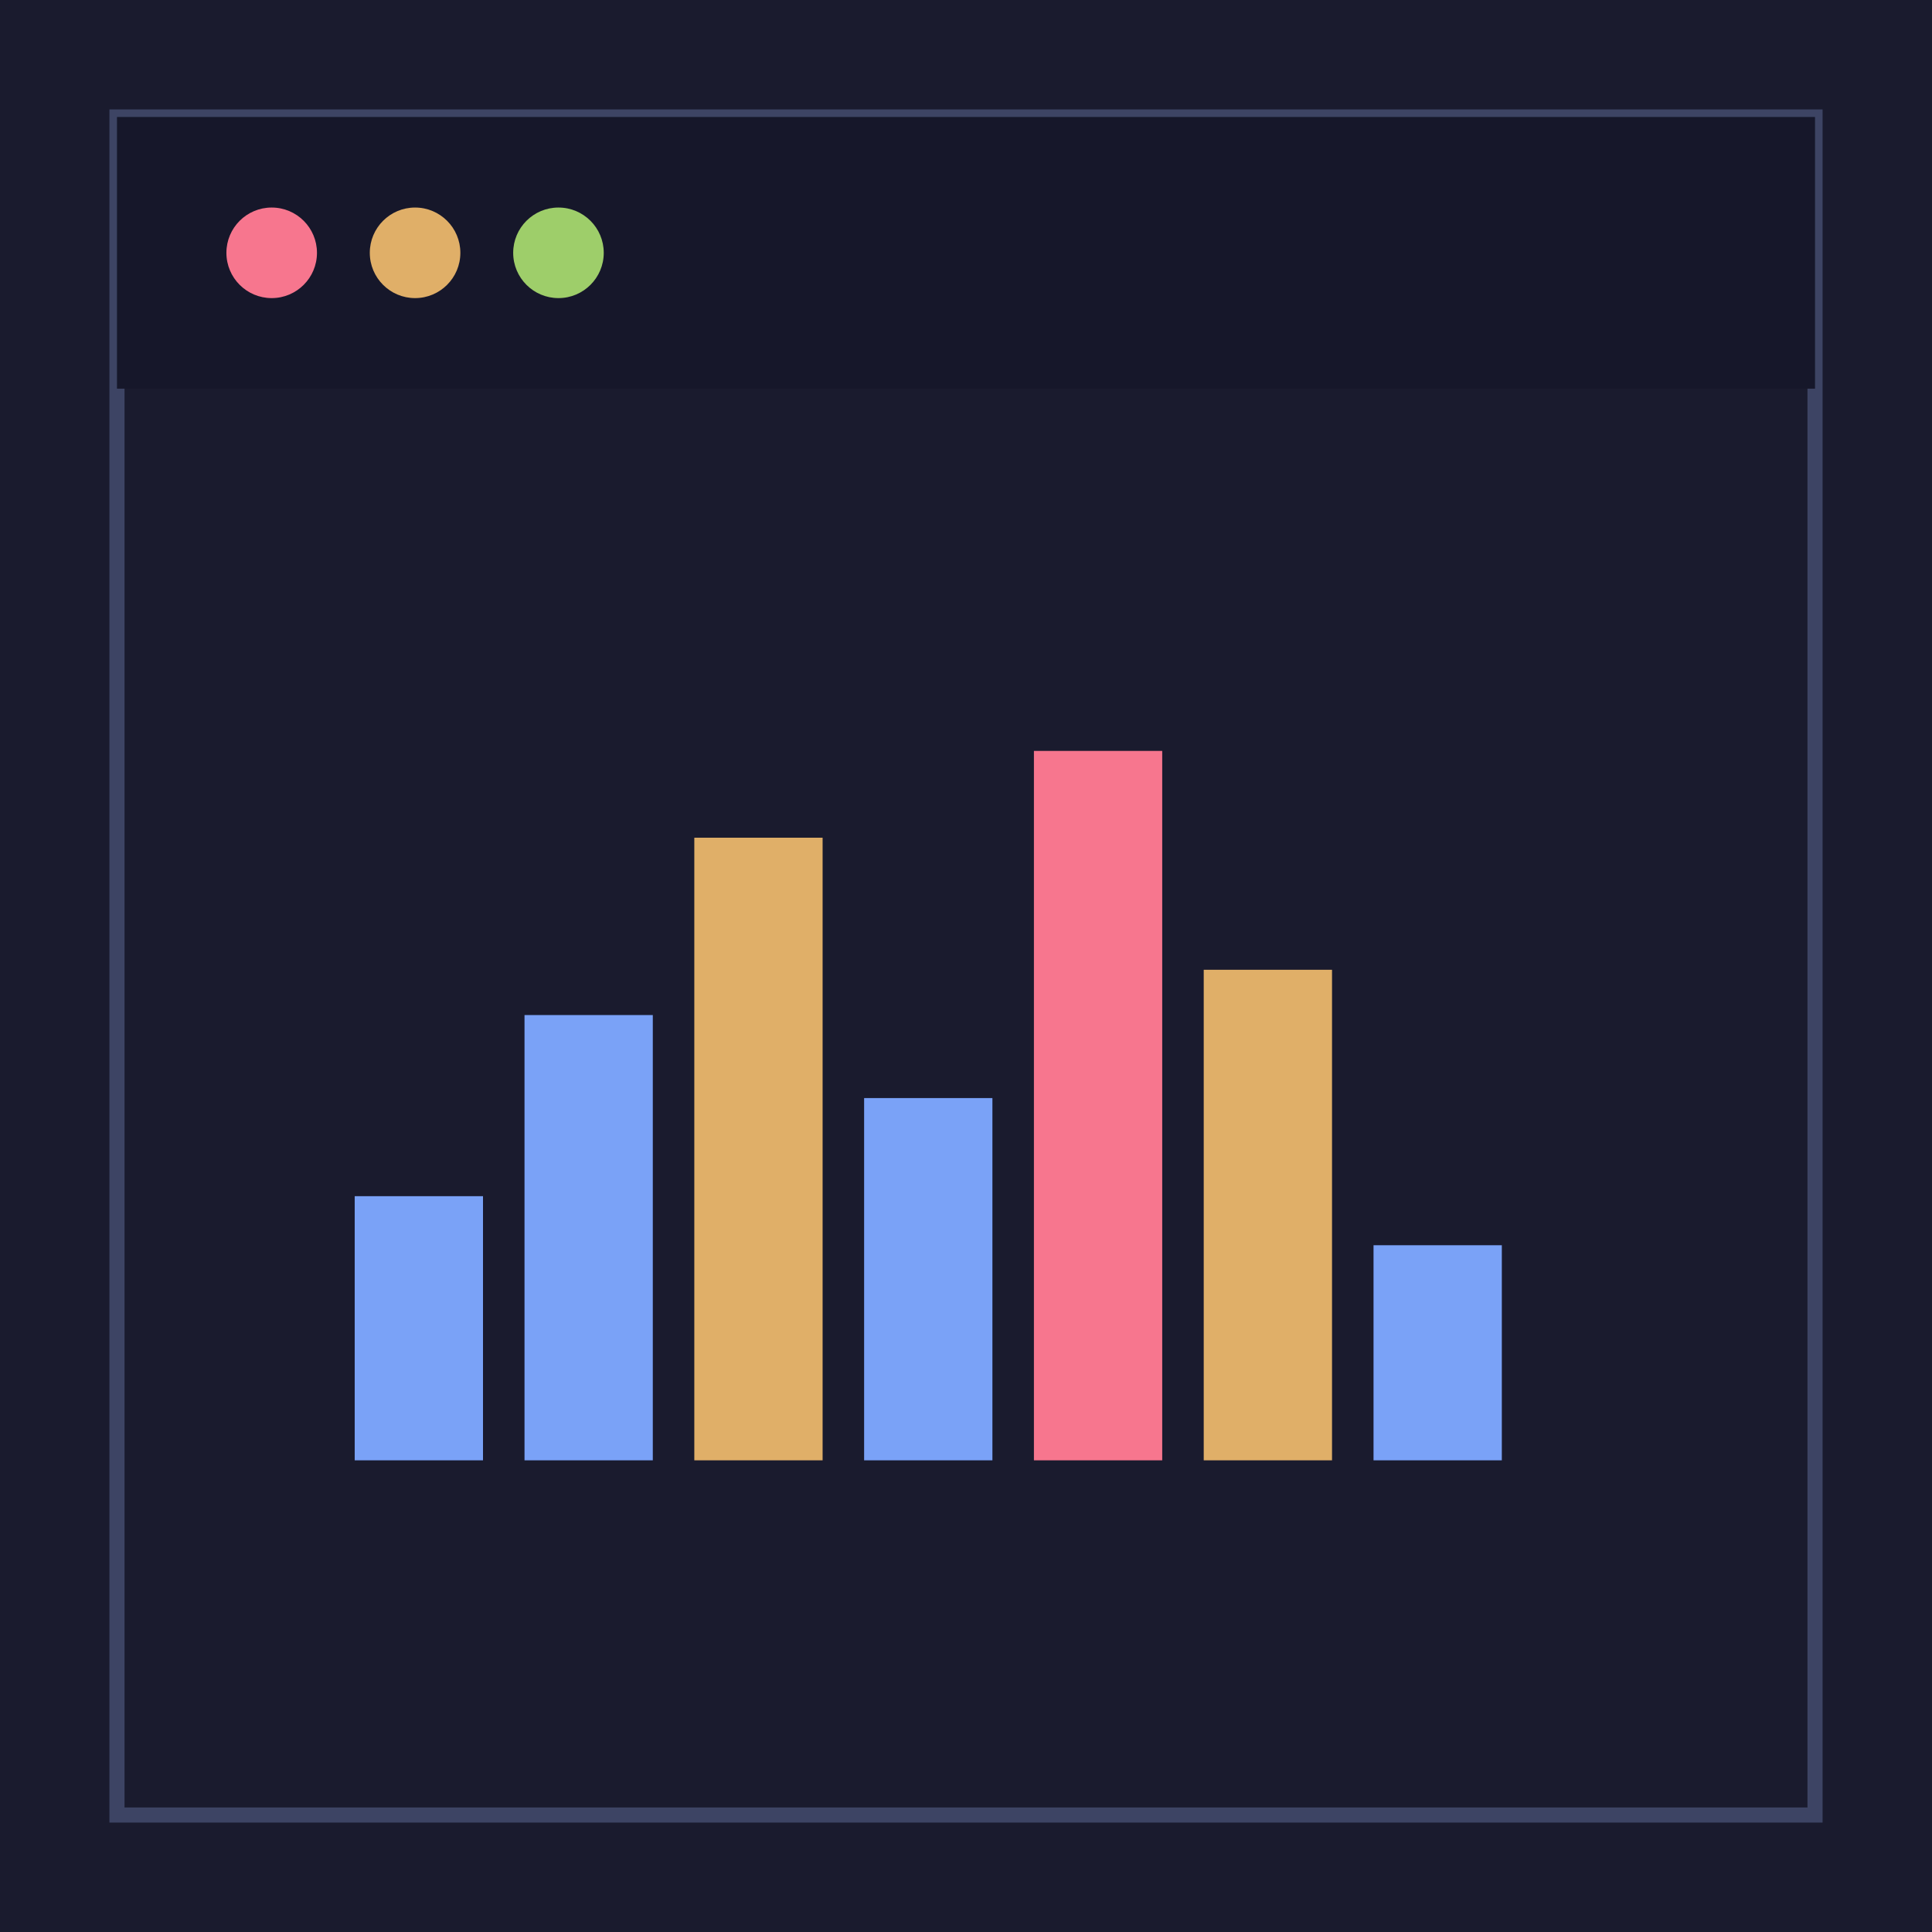
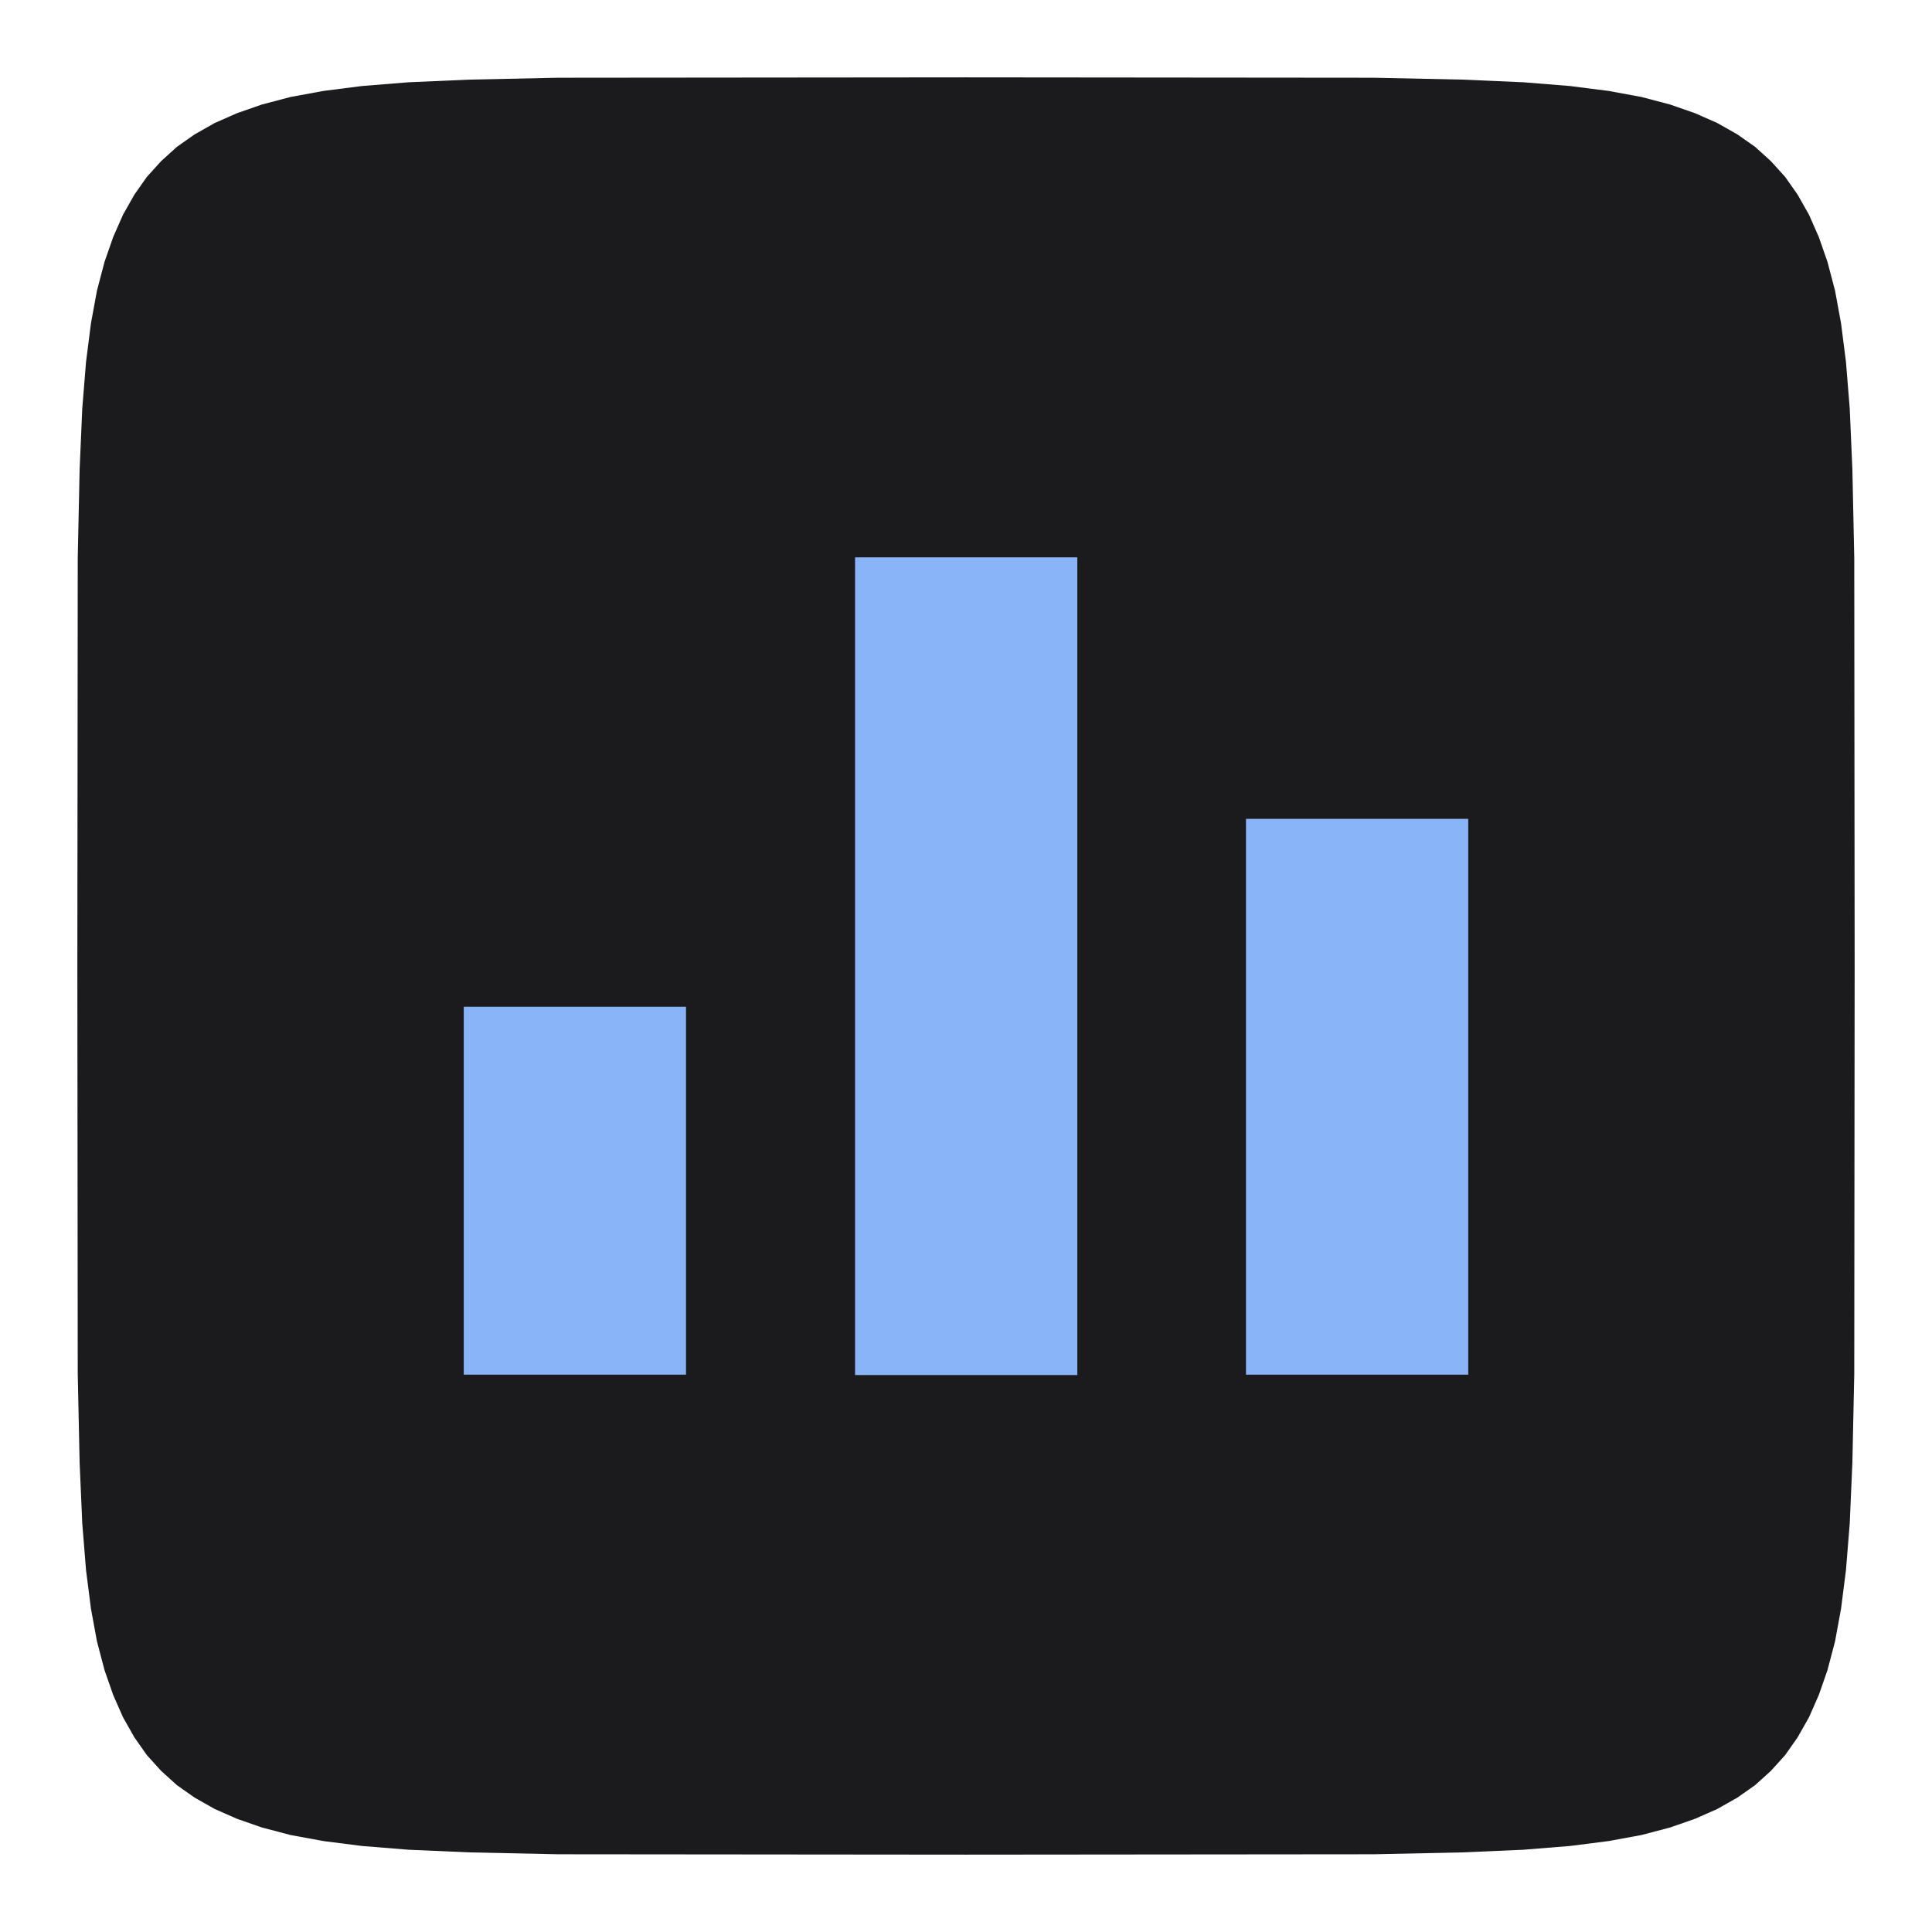
<svg xmlns="http://www.w3.org/2000/svg" viewBox="0 0 512 512" width="512" height="512">
-   <rect width="512" height="512" fill="#1a1b2e" />
-   <rect x="31" y="31" width="450" height="450" fill="#1a1b2e" stroke="#565f89" stroke-opacity="0.6" stroke-width="4" />
-   <rect x="31" y="31" width="450" height="72" fill="#16172a" />
-   <circle cx="72" cy="67" r="12" fill="#f7768e" />
-   <circle cx="110" cy="67" r="12" fill="#e0af68" />
-   <circle cx="148" cy="67" r="12" fill="#9ece6a" />
-   <g>
-     <rect x="94" y="317" width="34" height="70" fill="#7aa2f7" />
-     <rect x="139" y="269" width="34" height="118" fill="#7aa2f7" />
-     <rect x="184" y="222" width="34" height="165" fill="#e0af68" />
-     <rect x="229" y="291" width="34" height="96" fill="#7aa2f7" />
-     <rect x="274" y="199" width="34" height="188" fill="#f7768e" />
-     <rect x="319" y="257" width="34" height="130" fill="#e0af68" />
-     <rect x="364" y="330" width="34" height="57" fill="#7aa2f7" />
-   </g>
+   <path d="M 491.5,256.0 L 491.4,364.1 L 490.9,387.6 L 490.2,403.7 L 489.2,416.1 L 487.9,426.3 L 486.3,435.0 L 484.3,442.6 L 482.0,449.2 L 479.4,455.1 L 476.4,460.4 L 473.1,465.1 L 469.3,469.3 L 465.1,473.1 L 460.4,476.4 L 455.1,479.4 L 449.2,482.0 L 442.6,484.3 L 435.0,486.3 L 426.3,487.9 L 416.1,489.2 L 403.7,490.2 L 387.6,490.9 L 364.1,491.4 L 256.0,491.5 L 147.9,491.4 L 124.4,490.9 L 108.3,490.2 L 95.9,489.2 L 85.7,487.9 L 77.0,486.3 L 69.4,484.3 L 62.8,482.0 L 56.9,479.4 L 51.6,476.4 L 46.9,473.1 L 42.7,469.3 L 38.9,465.1 L 35.6,460.4 L 32.6,455.1 L 30.0,449.2 L 27.7,442.6 L 25.7,435.0 L 24.1,426.3 L 22.8,416.1 L 21.8,403.7 L 21.1,387.6 L 20.6,364.1 L 20.5,256.0 L 20.6,147.9 L 21.1,124.4 L 21.8,108.3 L 22.8,95.9 L 24.1,85.7 L 25.7,77.0 L 27.7,69.4 L 30.0,62.8 L 32.6,56.9 L 35.6,51.6 L 38.9,46.9 L 42.7,42.7 L 46.9,38.9 L 51.6,35.6 L 56.9,32.6 L 62.8,30.0 L 69.4,27.7 L 77.0,25.7 L 85.7,24.1 L 95.9,22.8 L 108.3,21.8 L 124.4,21.1 L 147.9,20.6 L 256.0,20.5 L 364.1,20.6 L 387.6,21.1 L 403.7,21.8 L 416.1,22.8 L 426.3,24.1 L 435.0,25.7 L 442.6,27.7 L 449.2,30.0 L 455.1,32.6 L 460.4,35.6 L 465.1,38.9 L 469.3,42.7 L 473.1,46.9 L 476.4,51.6 L 479.4,56.9 L 482.0,62.8 L 484.3,69.4 L 486.3,77.0 L 487.9,85.7 L 489.2,95.9 L 490.2,108.3 L 490.9,124.4 L 491.4,147.9 Z" fill="#1b1b1d" />
+   <rect x="122.9" y="266.8" width="58.9" height="97.5" fill="#8ab4f8" />
+   <rect x="226.6" y="147.7" width="58.9" height="216.7" fill="#8ab4f8" />
+   <rect x="330.2" y="217.0" width="58.9" height="147.3" fill="#8ab4f8" />
</svg>
